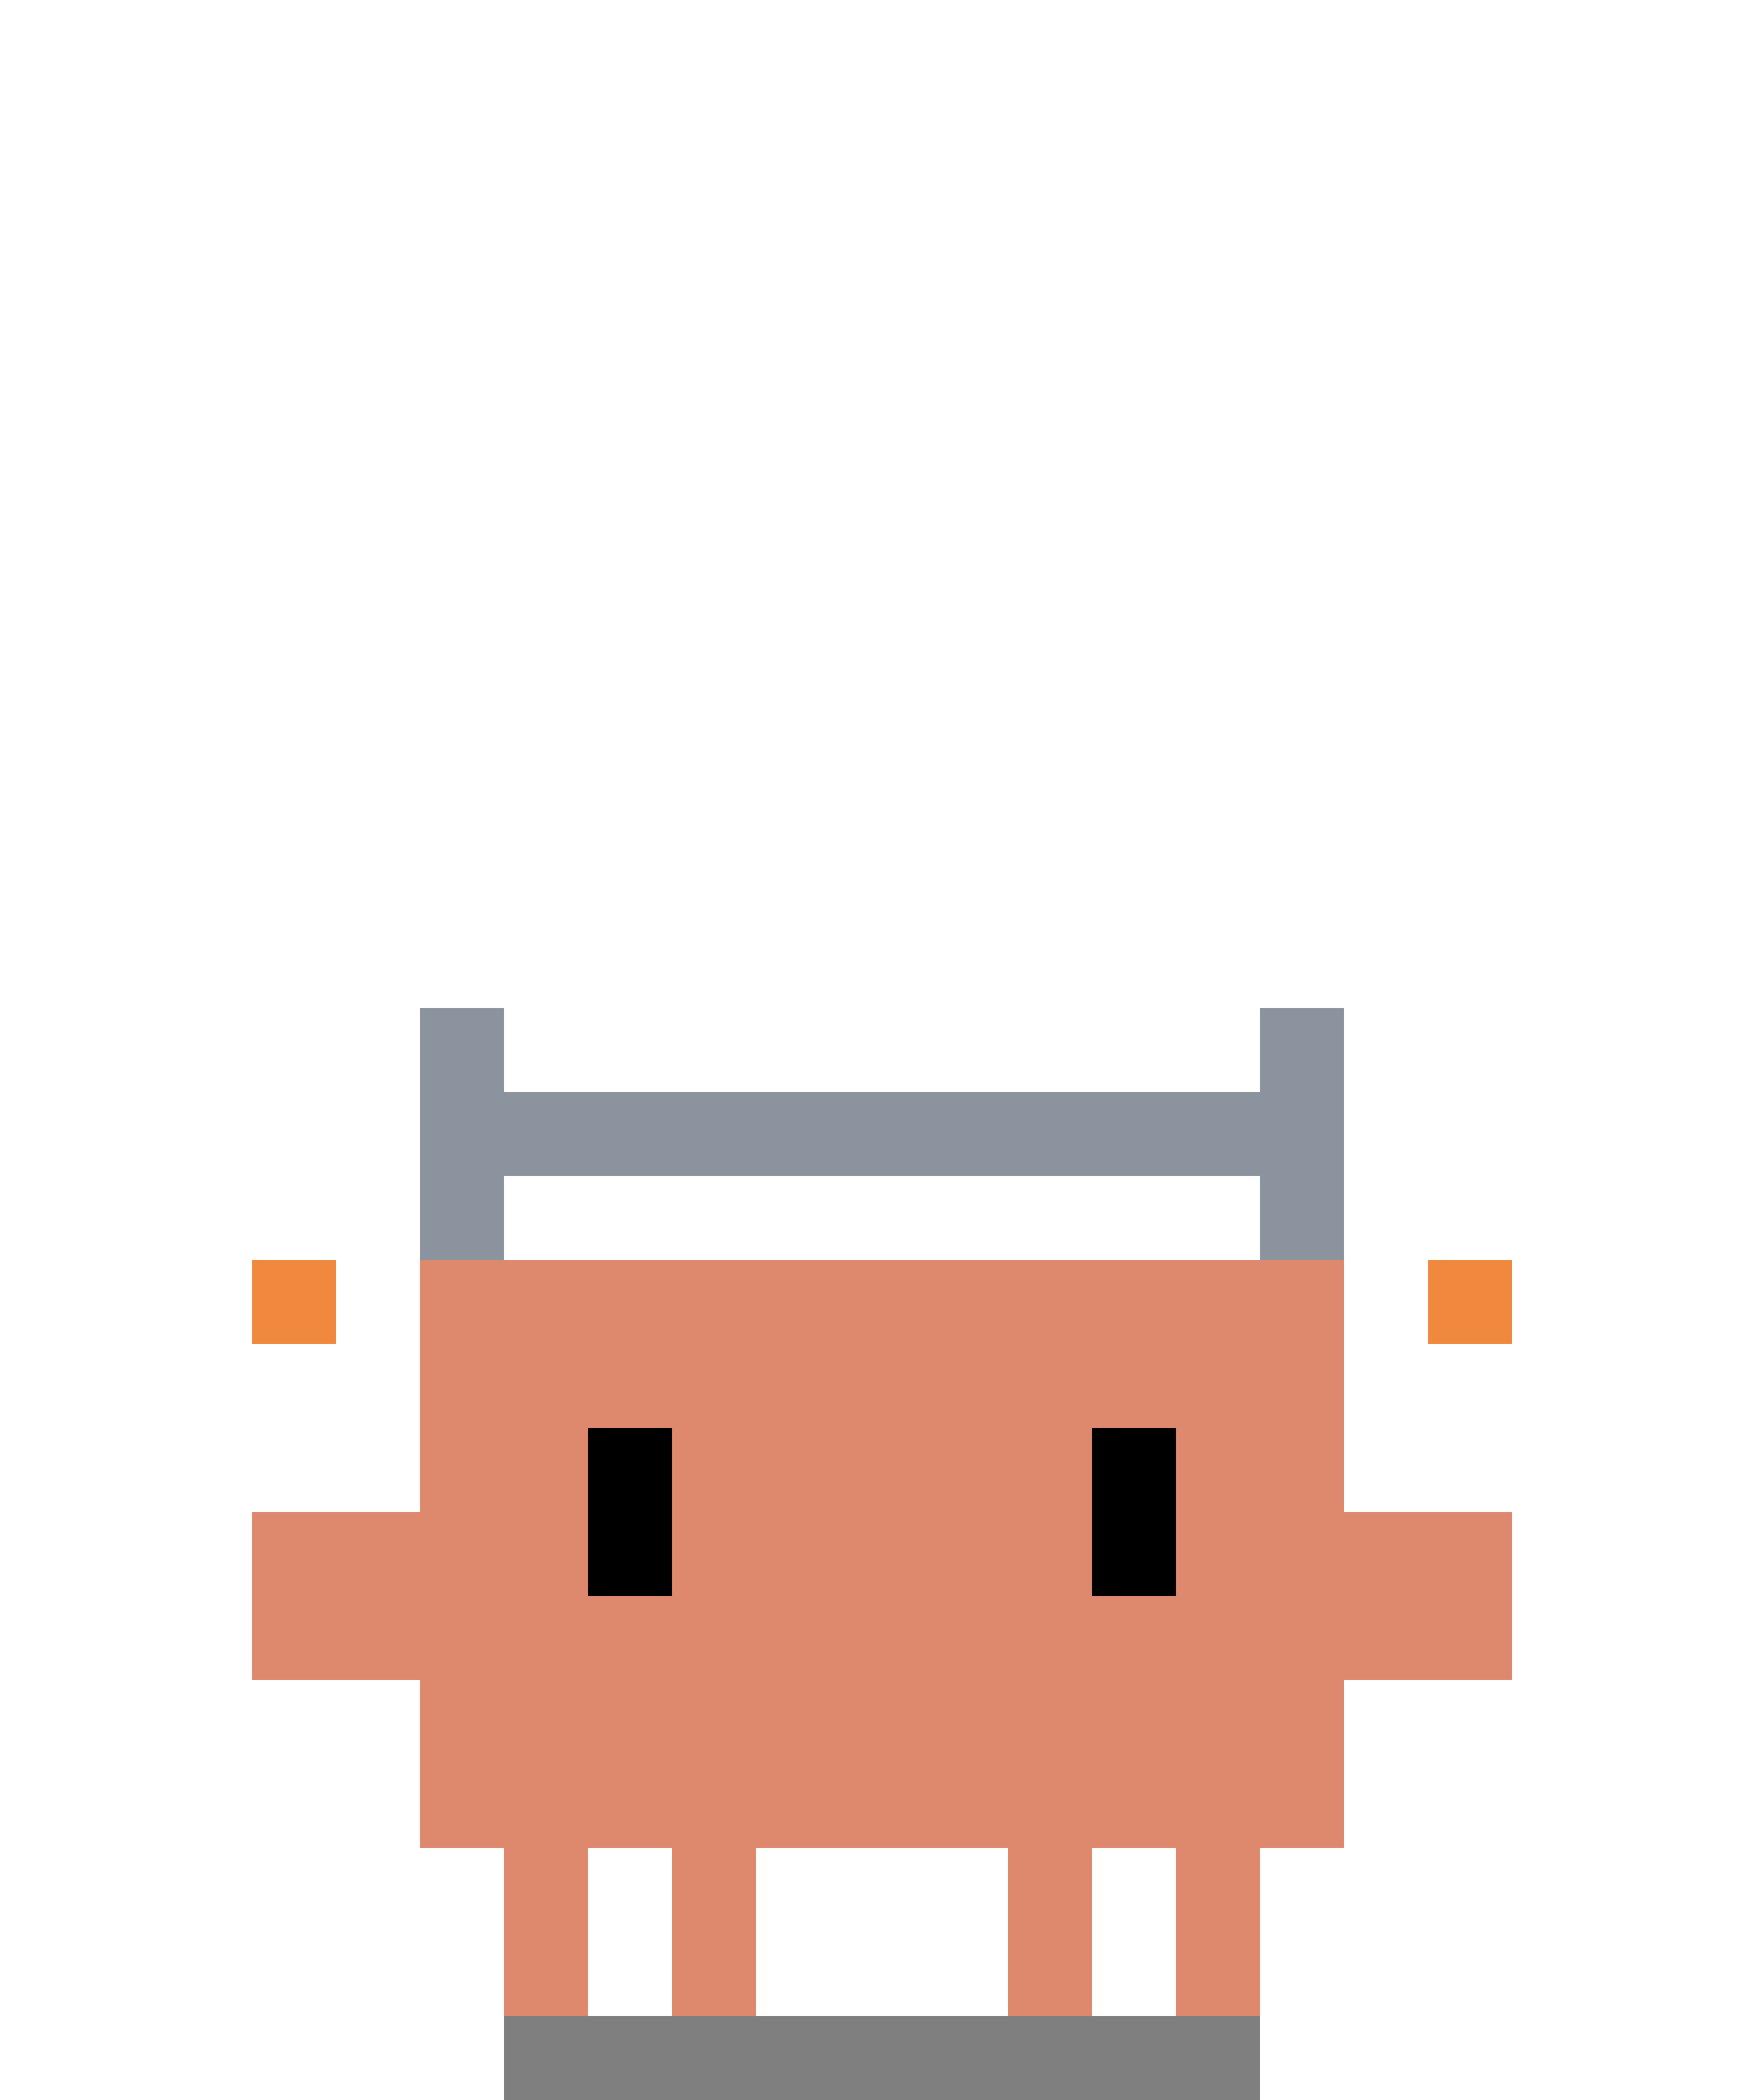
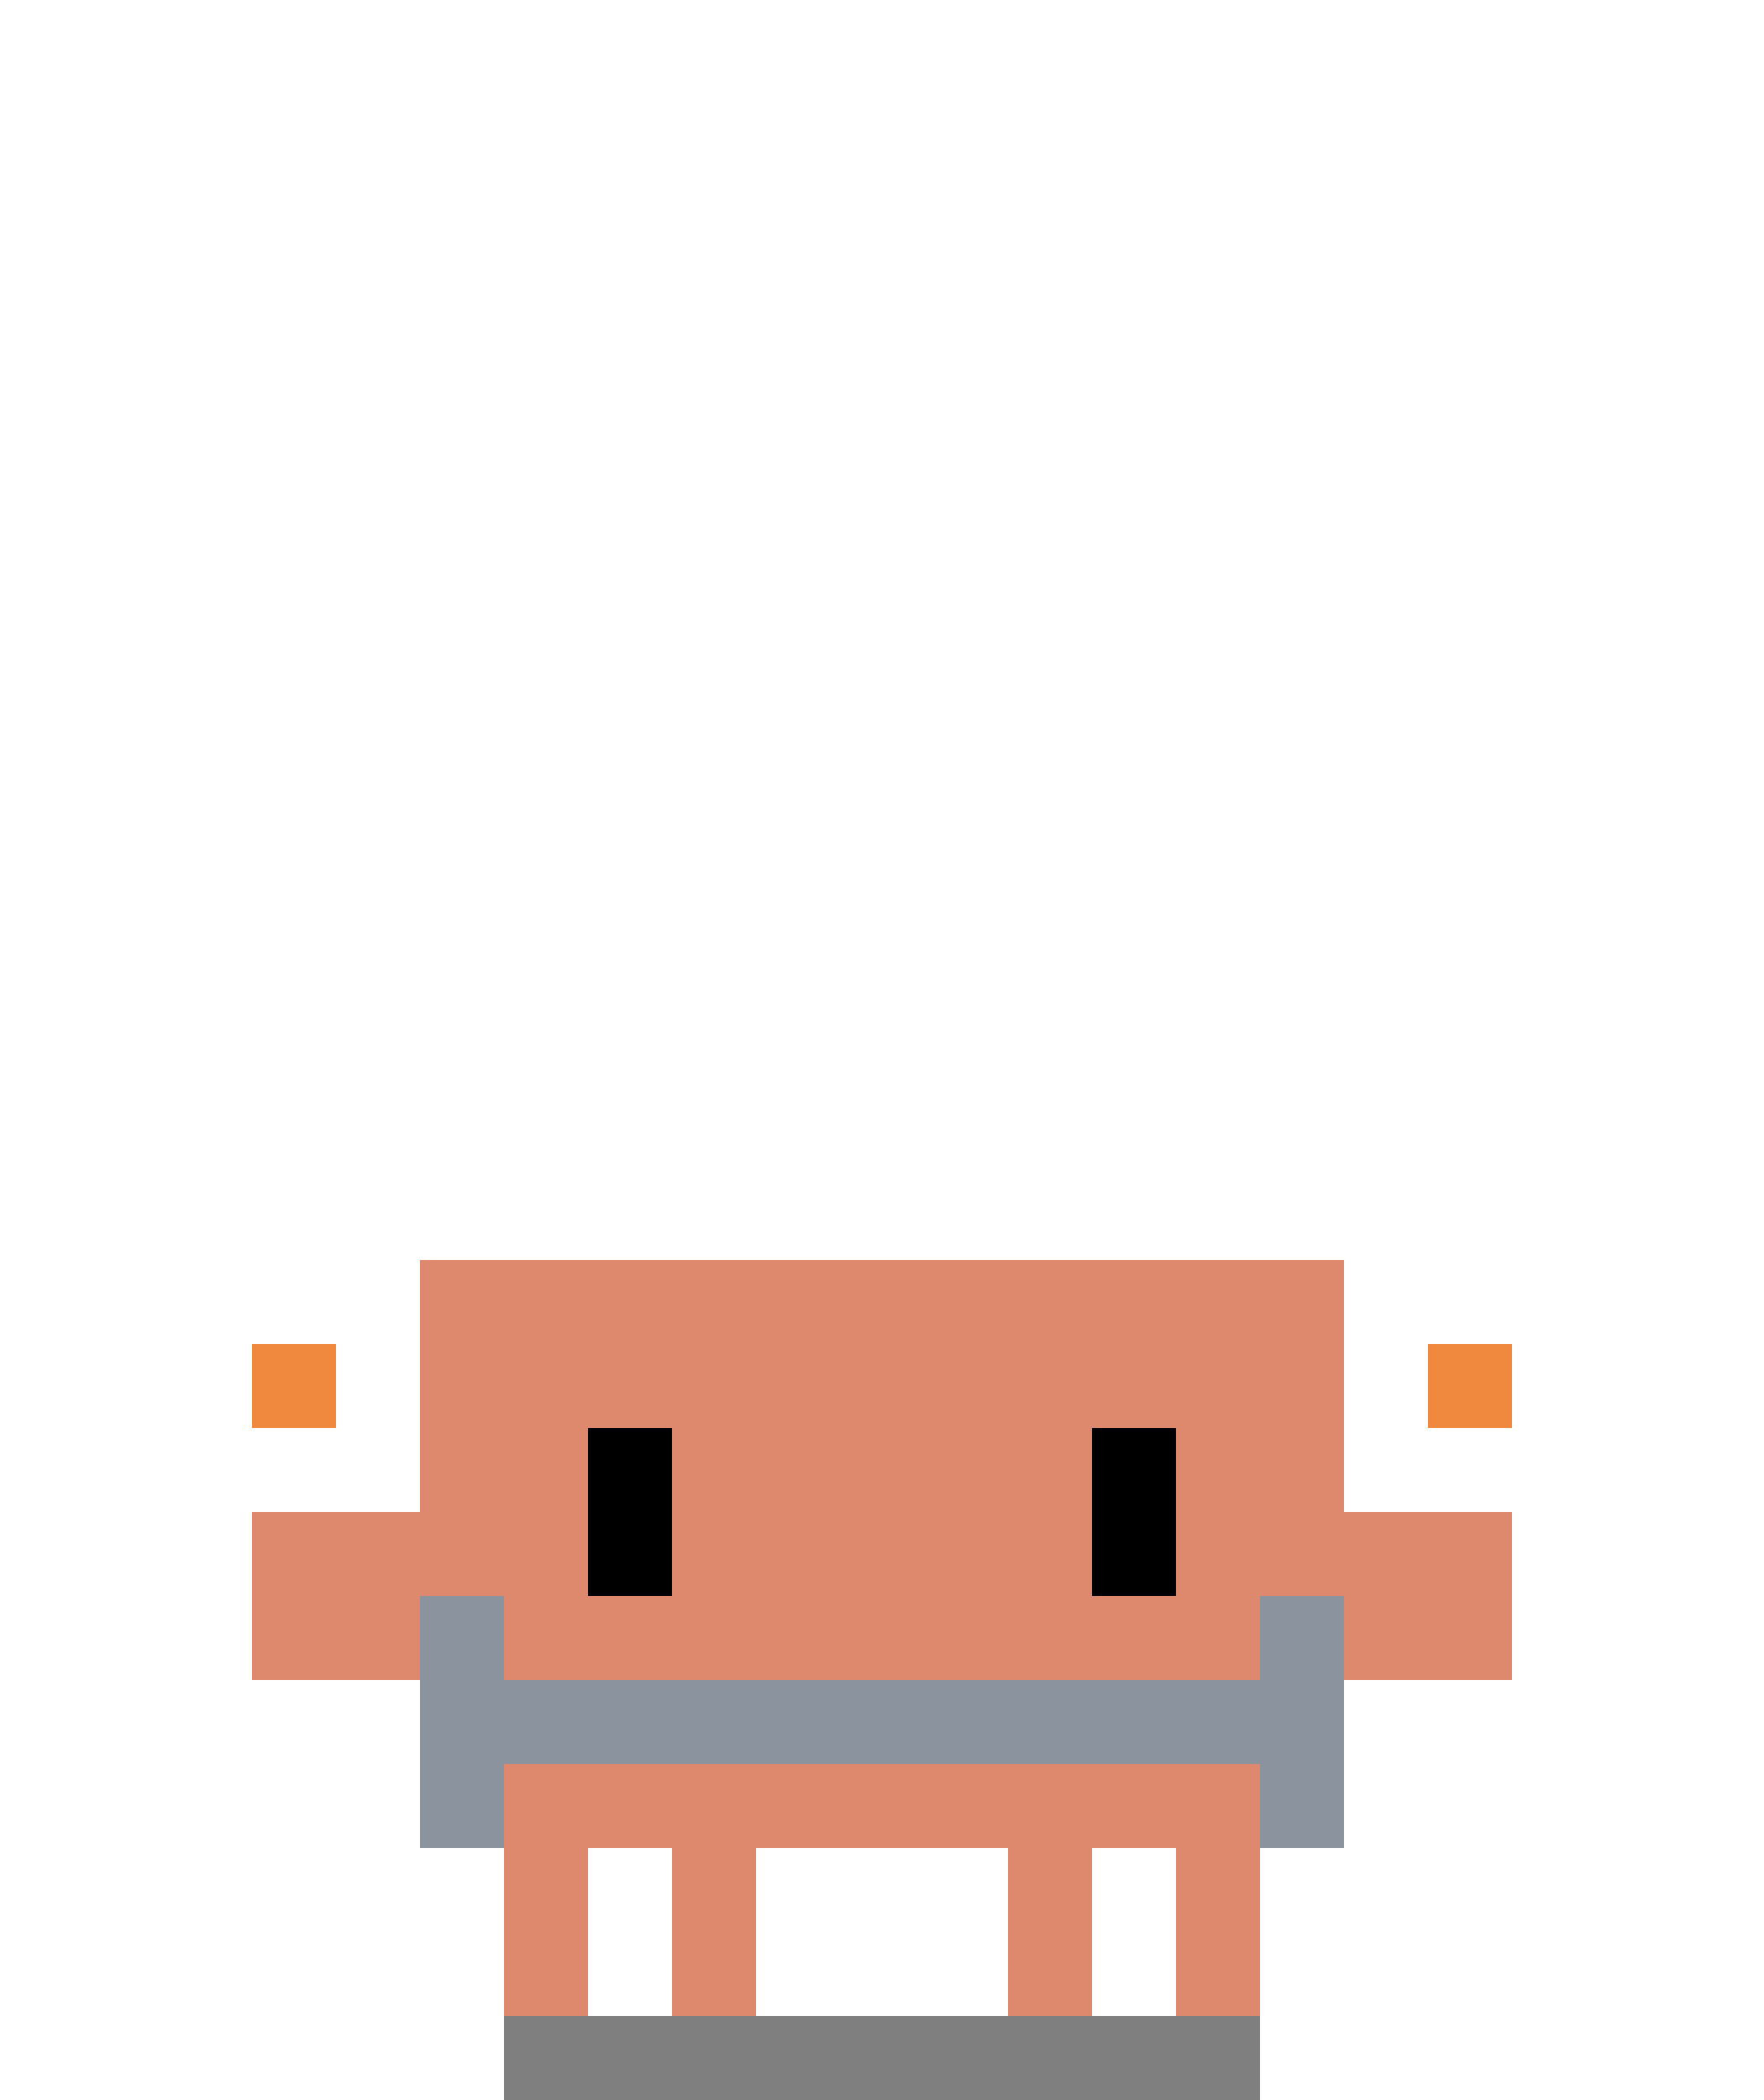
<svg xmlns="http://www.w3.org/2000/svg" viewBox="-3 -9 21 25" width="168" height="200">
  <defs>
    <style>
-       /* One press per loop: down at frame 0, full extension at frame 4. */
+       /* One press per loop: racked at frame 0, full extension at frame 4. */
      #fx-barbell {
        animation: press 1s infinite linear;
      }

      /* Held for two frames at the bottom of the rep rather than interpolated
         — a fractional dip would soften the whole silhouette. It covers frames
         0 and 1, the start of the drive; the bar is also at its lowest on
         frame 7, on the way down, where he is absorbing rather than pushing. */
      #master-group {
        animation: take-the-load 1s infinite steps(1);
      }

-       /* Eyes track the bar. */
+       /* Eyes squeeze shut on the two frames the bar crosses them. Contact at
+          chest height means the bar must pass the face on its way overhead —
+          frames 1 and 7, where it lands on row 9 and the eyes occupy rows 8
+          and 9. Left alone it sliced both eyes in half for a frame each way,
+          the same intermittent-occlusion fault the laptop lid had.
+ 
+          An earlier version also translated the eyes up to track the bar. That
+          looked good and moved them into the bar's path on frame 2, creating a
+          third collision the squint did not cover — a tracking motion that
+          walks a part into a moving prop is worse than no tracking. */
      #left-eye,
      #right-eye {
        animation: watch-the-bar 1s infinite steps(1);
      }

      /* Exertion marks, binary opacity. Visible frames 2-5, which is the
         drive plus the first frame of the descent — effort outlasting the
-          movement by a frame reads better than effort stopping dead at lockout. */
+          movement by a frame reads better than effort stopping at lockout. */
      #fx-effort {
        animation: effort 1s infinite steps(1);
      }

+       /* Eight units over four frames is two units — sixteen whole device
+          pixels — per frame. Racked at chest height where the plates overlap
+          the claws, pressed overhead where they clear the head. */
      @keyframes press {
        0%   { transform: translateY(0); }
-         50%  { transform: translateY(-4px); }
+         50%  { transform: translateY(-8px); }
        100% { transform: translateY(0); }
      }

      @keyframes take-the-load {
        0%   { transform: translateY(1px); }
        25%  { transform: translateY(0); }
        100% { transform: translateY(0); }
      }

      @keyframes watch-the-bar {
-         0%   { transform: translateY(0); }
-         25%  { transform: translateY(-1px); }
-         75%  { transform: translateY(0); }
-         100% { transform: translateY(0); }
+         0%    { opacity: 1; }
+         12.5% { opacity: 0; }
+         25%   { opacity: 1; }
+         87.5% { opacity: 0; }
+         100%  { opacity: 1; }
      }

      @keyframes effort {
        0%   { opacity: 0; }
        25%  { opacity: 1; }
        75%  { opacity: 0; }
        100% { opacity: 0; }
      }
    </style>
  </defs>
  <rect id="ground-shadow" x="3" y="15" width="9" height="1" fill="#000000" opacity="0.5" />
  <g id="master-group">
    <g id="body-color-group" fill="#DE886D">
      <rect id="torso" x="2" y="6" width="11" height="7" />
      <rect id="left-arm" x="0" y="9" width="2" height="2" />
      <rect id="right-arm" x="13" y="9" width="2" height="2" />
      <rect id="outer-left-leg" x="3" y="13" width="1" height="2" />
      <rect id="inner-left-leg" x="5" y="13" width="1" height="2" />
      <rect id="inner-right-leg" x="9" y="13" width="1" height="2" />
      <rect id="outer-right-leg" x="11" y="13" width="1" height="2" />
    </g>
    <g id="eyes-color-group" fill="#000000">
      <rect id="left-eye" x="4" y="8" width="1" height="2" />
      <rect id="right-eye" x="10" y="8" width="1" height="2" />
    </g>
  </g>
  <g id="fx-barbell" fill="#8B949E">
-     <rect x="3" y="4" width="9" height="1" />
-     <rect x="2" y="3" width="1" height="3" />
-     <rect x="12" y="3" width="1" height="3" />
+     <rect x="3" y="11" width="9" height="1" />
+     <rect x="2" y="10" width="1" height="3" />
+     <rect x="12" y="10" width="1" height="3" />
  </g>
  <g id="fx-effort" fill="#F0883E">
-     <rect x="0" y="6" width="1" height="1" />
-     <rect x="14" y="6" width="1" height="1" />
+     <rect x="0" y="7" width="1" height="1" />
+     <rect x="14" y="7" width="1" height="1" />
  </g>
</svg>
